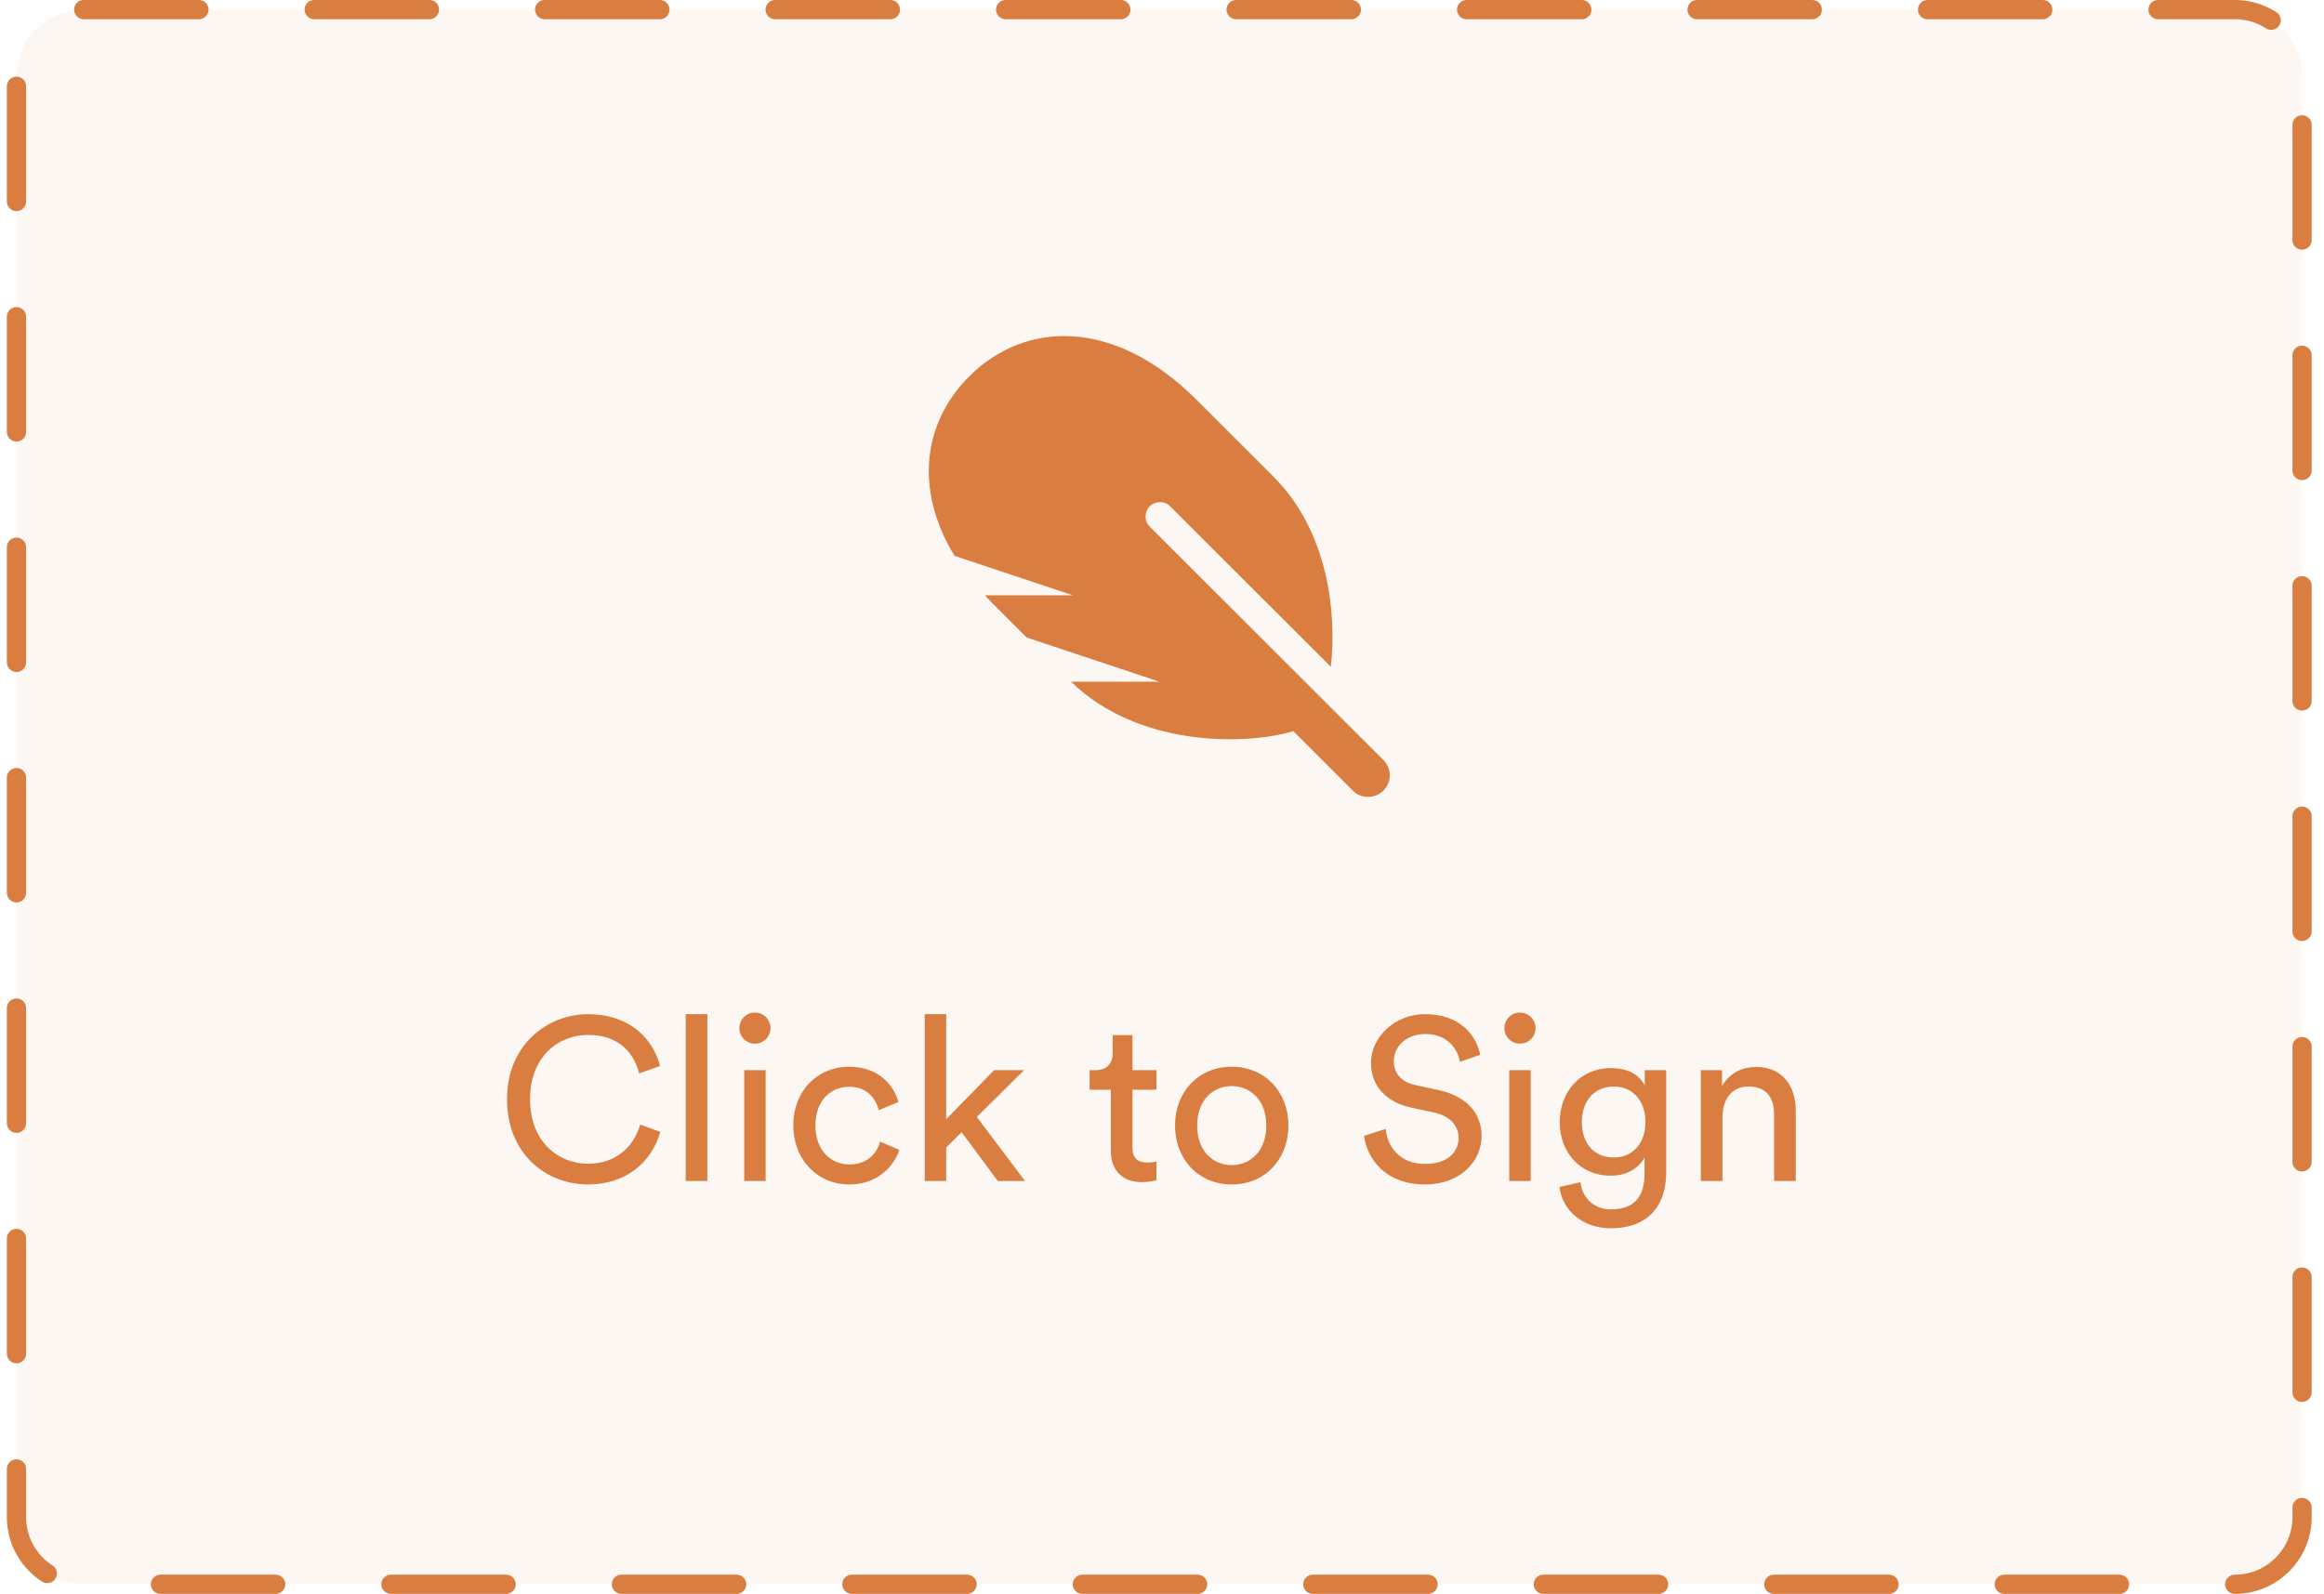
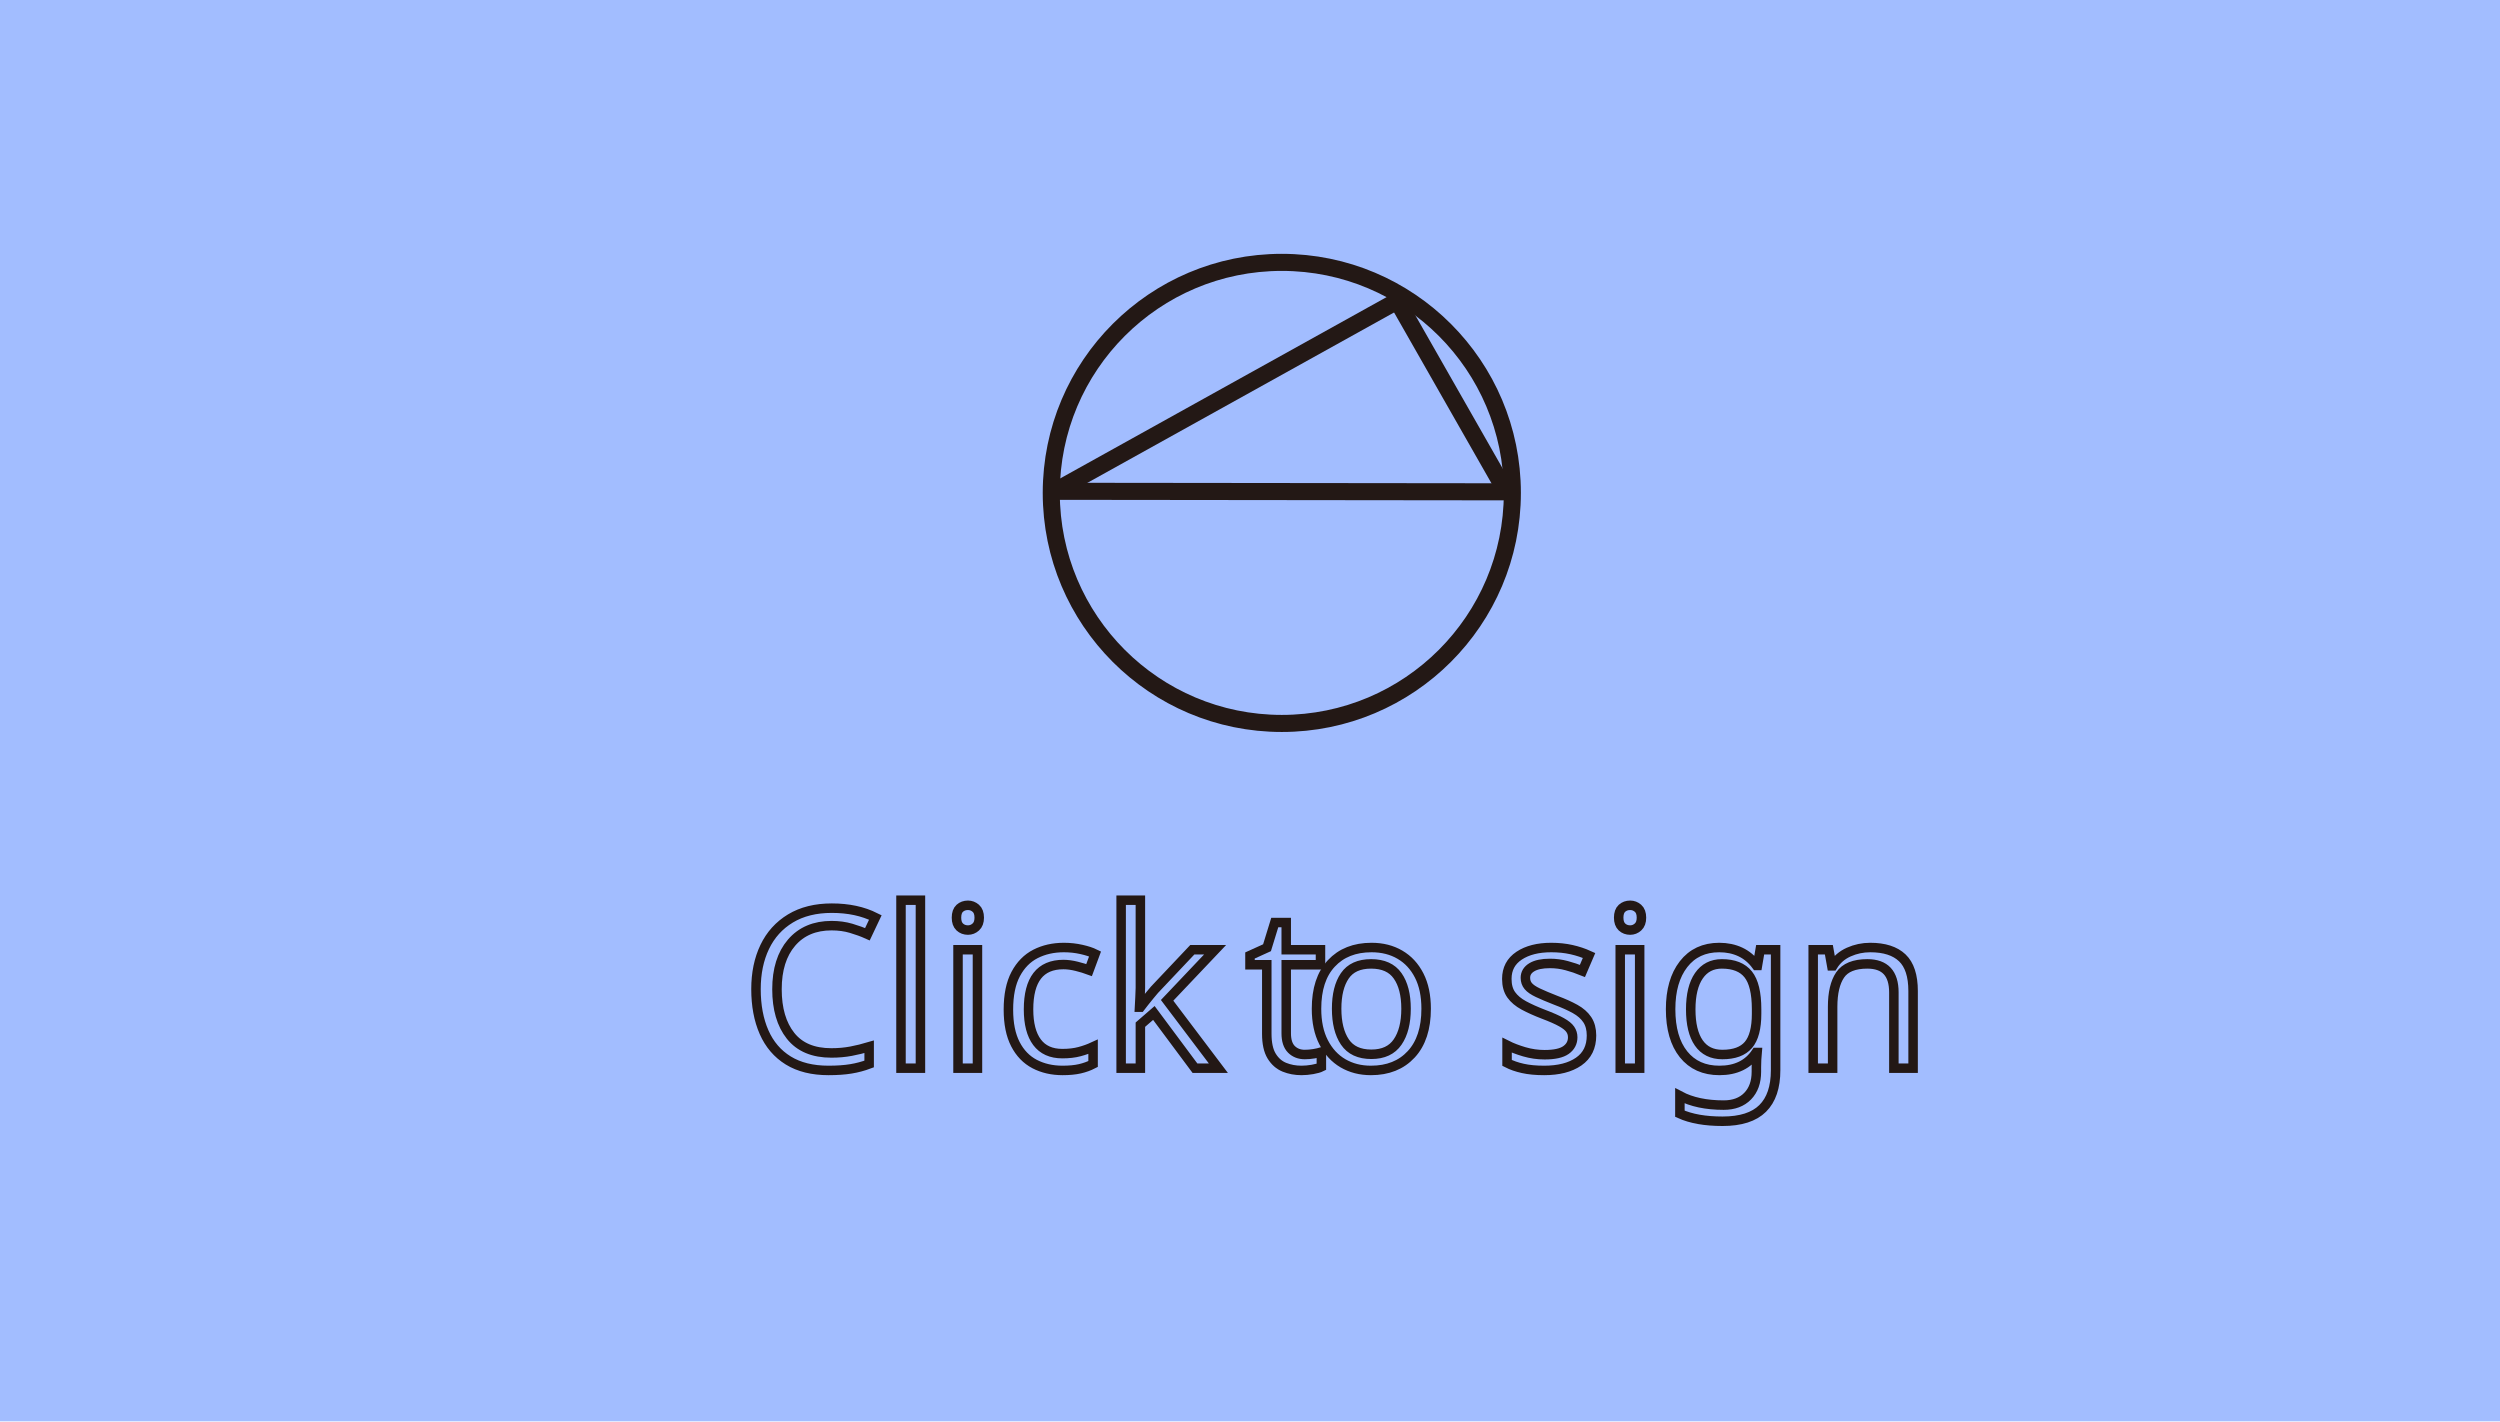
- <svg xmlns="http://www.w3.org/2000/svg" width="121" height="83" viewBox="0 0 121 83" fill="none">
-   <rect x="0.858" y="0.5" width="119" height="82" rx="3.5" fill="#FDF7F3" />
-   <path d="M50.461 19.602C53.393 16.673 58.04 16.566 62.287 20.808C65.972 24.489 65.145 23.664 66.306 24.823C69.141 27.654 69.606 31.894 69.29 34.722L60.925 26.367C60.632 26.074 60.157 26.074 59.864 26.367C59.571 26.66 59.571 27.134 59.864 27.427L72.029 39.58C72.468 40.019 72.468 40.731 72.029 41.171C71.589 41.61 70.876 41.61 70.436 41.171L67.337 38.075C64.886 38.812 59.28 38.927 55.767 35.5H60.37L53.452 33.197C51.109 30.856 51.747 31.501 51.282 31H55.865L49.699 28.947C47.569 25.457 48.091 21.97 50.461 19.602Z" fill="#D97D40" />
-   <path d="M30.622 61.68C32.578 61.68 33.922 60.54 34.378 58.944L33.334 58.56C32.986 59.724 32.074 60.6 30.622 60.6C29.074 60.6 27.598 59.46 27.598 57.24C27.598 55.02 29.074 53.892 30.622 53.892C32.014 53.892 32.95 54.612 33.274 55.896L34.366 55.512C33.934 53.868 32.566 52.812 30.622 52.812C28.51 52.812 26.398 54.396 26.398 57.24C26.398 60.084 28.426 61.68 30.622 61.68ZM36.829 61.5V52.812H35.701V61.5H36.829ZM39.864 61.5V55.728H38.748V61.5H39.864ZM38.496 53.544C38.496 53.988 38.856 54.348 39.3 54.348C39.756 54.348 40.116 53.988 40.116 53.544C40.116 53.088 39.756 52.728 39.3 52.728C38.856 52.728 38.496 53.088 38.496 53.544ZM44.207 56.592C45.191 56.592 45.611 57.252 45.755 57.816L46.775 57.384C46.535 56.508 45.743 55.548 44.207 55.548C42.563 55.548 41.303 56.808 41.303 58.608C41.303 60.36 42.539 61.68 44.219 61.68C45.719 61.68 46.547 60.708 46.823 59.88L45.827 59.448C45.695 59.904 45.299 60.636 44.219 60.636C43.283 60.636 42.455 59.928 42.455 58.608C42.455 57.264 43.295 56.592 44.207 56.592ZM53.319 55.728H51.758L49.263 58.284V52.812H48.147V61.5H49.263V59.76L50.066 58.956L51.95 61.5H53.367L50.858 58.164L53.319 55.728ZM58.963 53.904H57.931V54.84C57.931 55.344 57.667 55.728 57.043 55.728H56.731V56.748H57.835V59.916C57.835 60.96 58.459 61.56 59.443 61.56C59.827 61.56 60.115 61.488 60.211 61.452V60.492C60.115 60.516 59.911 60.54 59.767 60.54C59.179 60.54 58.963 60.276 58.963 59.748V56.748H60.211V55.728H58.963V53.904ZM64.13 60.672C63.17 60.672 62.33 59.952 62.33 58.608C62.33 57.276 63.17 56.556 64.13 56.556C65.09 56.556 65.93 57.276 65.93 58.608C65.93 59.952 65.09 60.672 64.13 60.672ZM64.13 55.548C62.402 55.548 61.178 56.856 61.178 58.608C61.178 60.372 62.402 61.68 64.13 61.68C65.858 61.68 67.082 60.372 67.082 58.608C67.082 56.856 65.858 55.548 64.13 55.548ZM77.069 54.924C76.877 54 76.109 52.812 74.189 52.812C72.617 52.812 71.381 54.012 71.381 55.344C71.381 56.616 72.245 57.408 73.457 57.672L74.669 57.936C75.521 58.116 75.941 58.644 75.941 59.256C75.941 60 75.365 60.612 74.189 60.612C72.905 60.612 72.233 59.736 72.149 58.788L71.021 59.148C71.177 60.36 72.149 61.68 74.201 61.68C76.013 61.68 77.141 60.48 77.141 59.16C77.141 57.972 76.349 57.084 74.933 56.772L73.661 56.496C72.941 56.34 72.569 55.872 72.569 55.26C72.569 54.468 73.253 53.844 74.213 53.844C75.401 53.844 75.917 54.684 76.013 55.296L77.069 54.924ZM79.696 61.5V55.728H78.58V61.5H79.696ZM78.328 53.544C78.328 53.988 78.688 54.348 79.132 54.348C79.588 54.348 79.948 53.988 79.948 53.544C79.948 53.088 79.588 52.728 79.132 52.728C78.688 52.728 78.328 53.088 78.328 53.544ZM81.195 61.812C81.339 63.048 82.419 63.96 83.859 63.96C86.031 63.96 86.751 62.532 86.751 61.068V55.728H85.635V56.532C85.347 55.956 84.747 55.62 83.859 55.62C82.275 55.62 81.207 56.868 81.207 58.428C81.207 60.06 82.323 61.224 83.859 61.224C84.723 61.224 85.347 60.804 85.623 60.276V61.104C85.623 62.352 85.071 62.976 83.859 62.976C82.983 62.976 82.371 62.364 82.287 61.56L81.195 61.812ZM84.027 60.276C83.007 60.276 82.359 59.556 82.359 58.428C82.359 57.312 83.031 56.58 84.027 56.58C84.999 56.58 85.671 57.312 85.671 58.428C85.671 59.544 84.999 60.276 84.027 60.276ZM89.681 58.164C89.681 57.288 90.137 56.58 91.025 56.58C92.033 56.58 92.369 57.228 92.369 58.032V61.5H93.497V57.84C93.497 56.556 92.813 55.56 91.433 55.56C90.761 55.56 90.077 55.836 89.657 56.556V55.728H88.553V61.5H89.681V58.164Z" fill="#D97D40" />
-   <rect x="0.858" y="0.5" width="119" height="82" rx="3.5" stroke="#D97D40" stroke-linecap="round" stroke-dasharray="6 6" />
+ <svg xmlns="http://www.w3.org/2000/svg" id="图层_1" data-name="图层 1" viewBox="0 0 1318 749.33">
+   <defs>
+     <style>.cls-1{opacity:0.57;}.cls-2{fill:#5b8bff;}.cls-3,.cls-4{fill:none;stroke:#231815;stroke-miterlimit:10;}.cls-3{stroke-width:9px;}.cls-4{font-size:116.53px;stroke-width:5px;font-family:Aeonik-Thin, Aeonik;font-weight:200;}.cls-5{letter-spacing:-0.02em;}</style>
+   </defs>
+   <g class="cls-1">
+     <rect class="cls-2" width="1318" height="749.33" />
+   </g>
+   <circle class="cls-3" cx="675.77" cy="259.86" r="121.54" />
+   <line class="cls-3" x1="552.88" y1="259.01" x2="798.08" y2="259.29" />
+   <line class="cls-3" x1="555.32" y1="259.38" x2="737.21" y2="158.33" />
+   <line class="cls-3" x1="736.48" y1="158.33" x2="794.25" y2="259.65" />
+   <text class="cls-4" transform="translate(391.45 563.16)">Click <tspan class="cls-5" x="265.68" y="0">t</tspan>
+     <tspan x="296.21" y="0">o sign</tspan>
+   </text>
</svg>
